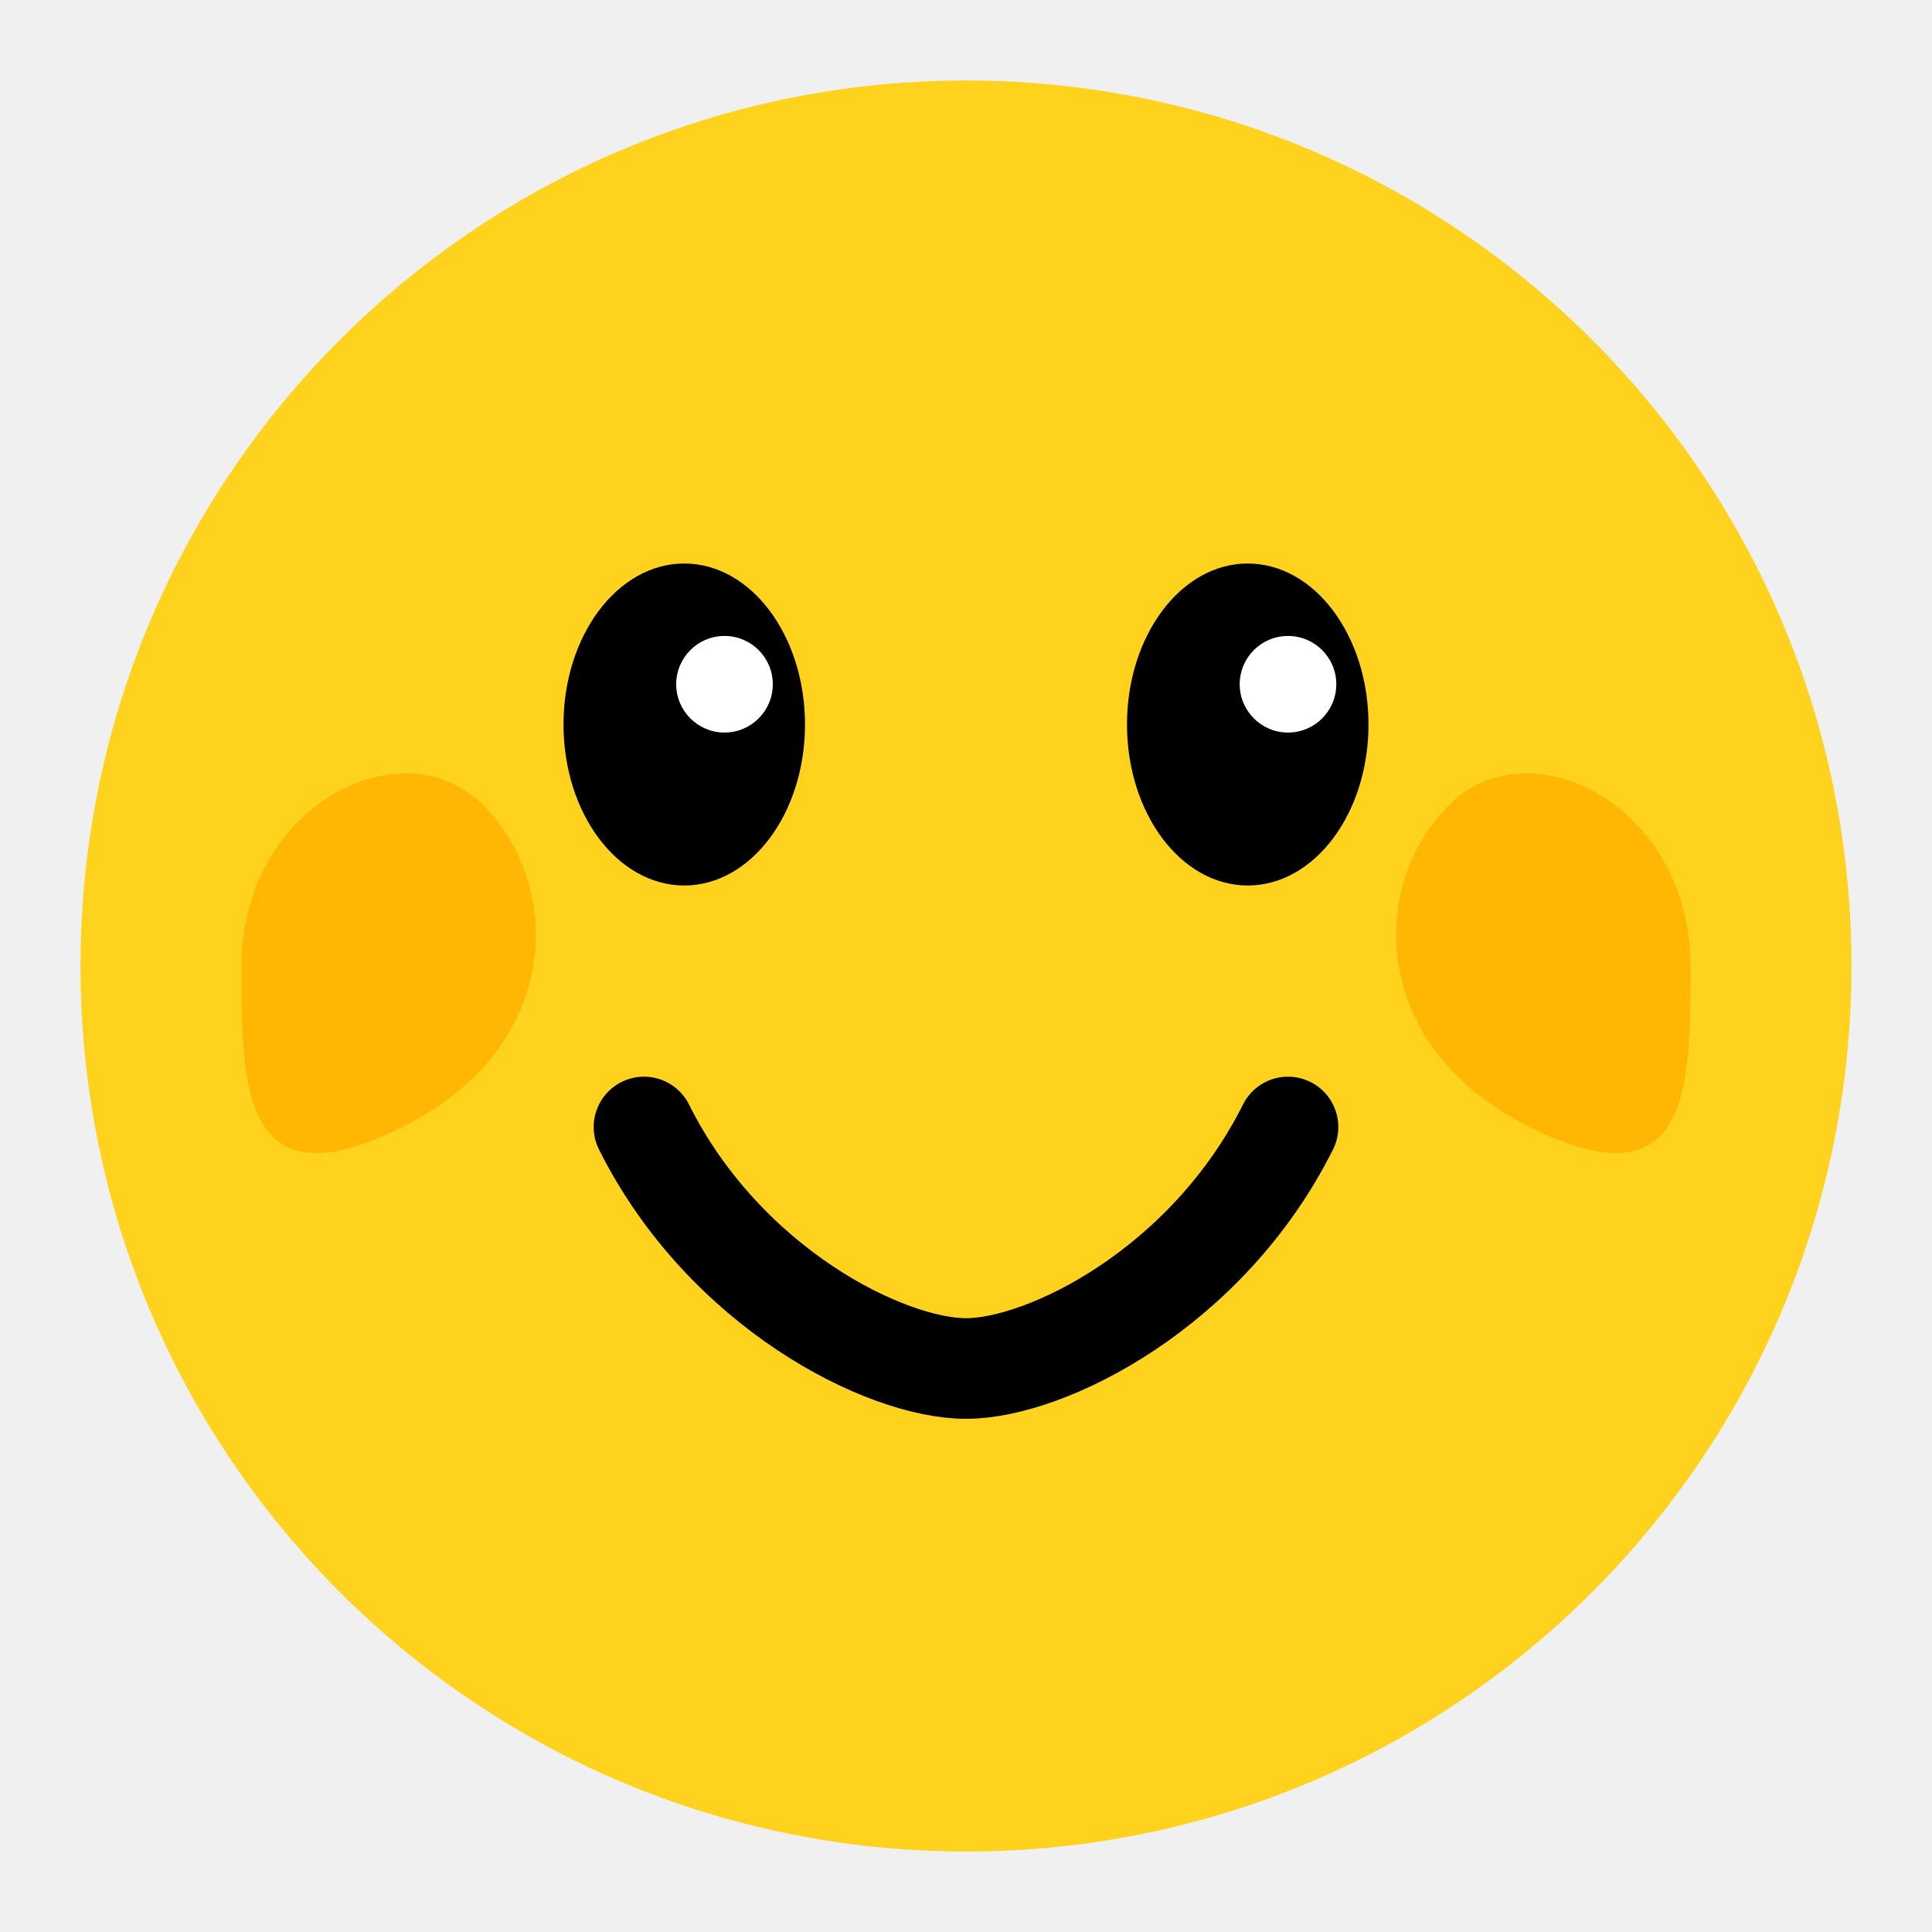
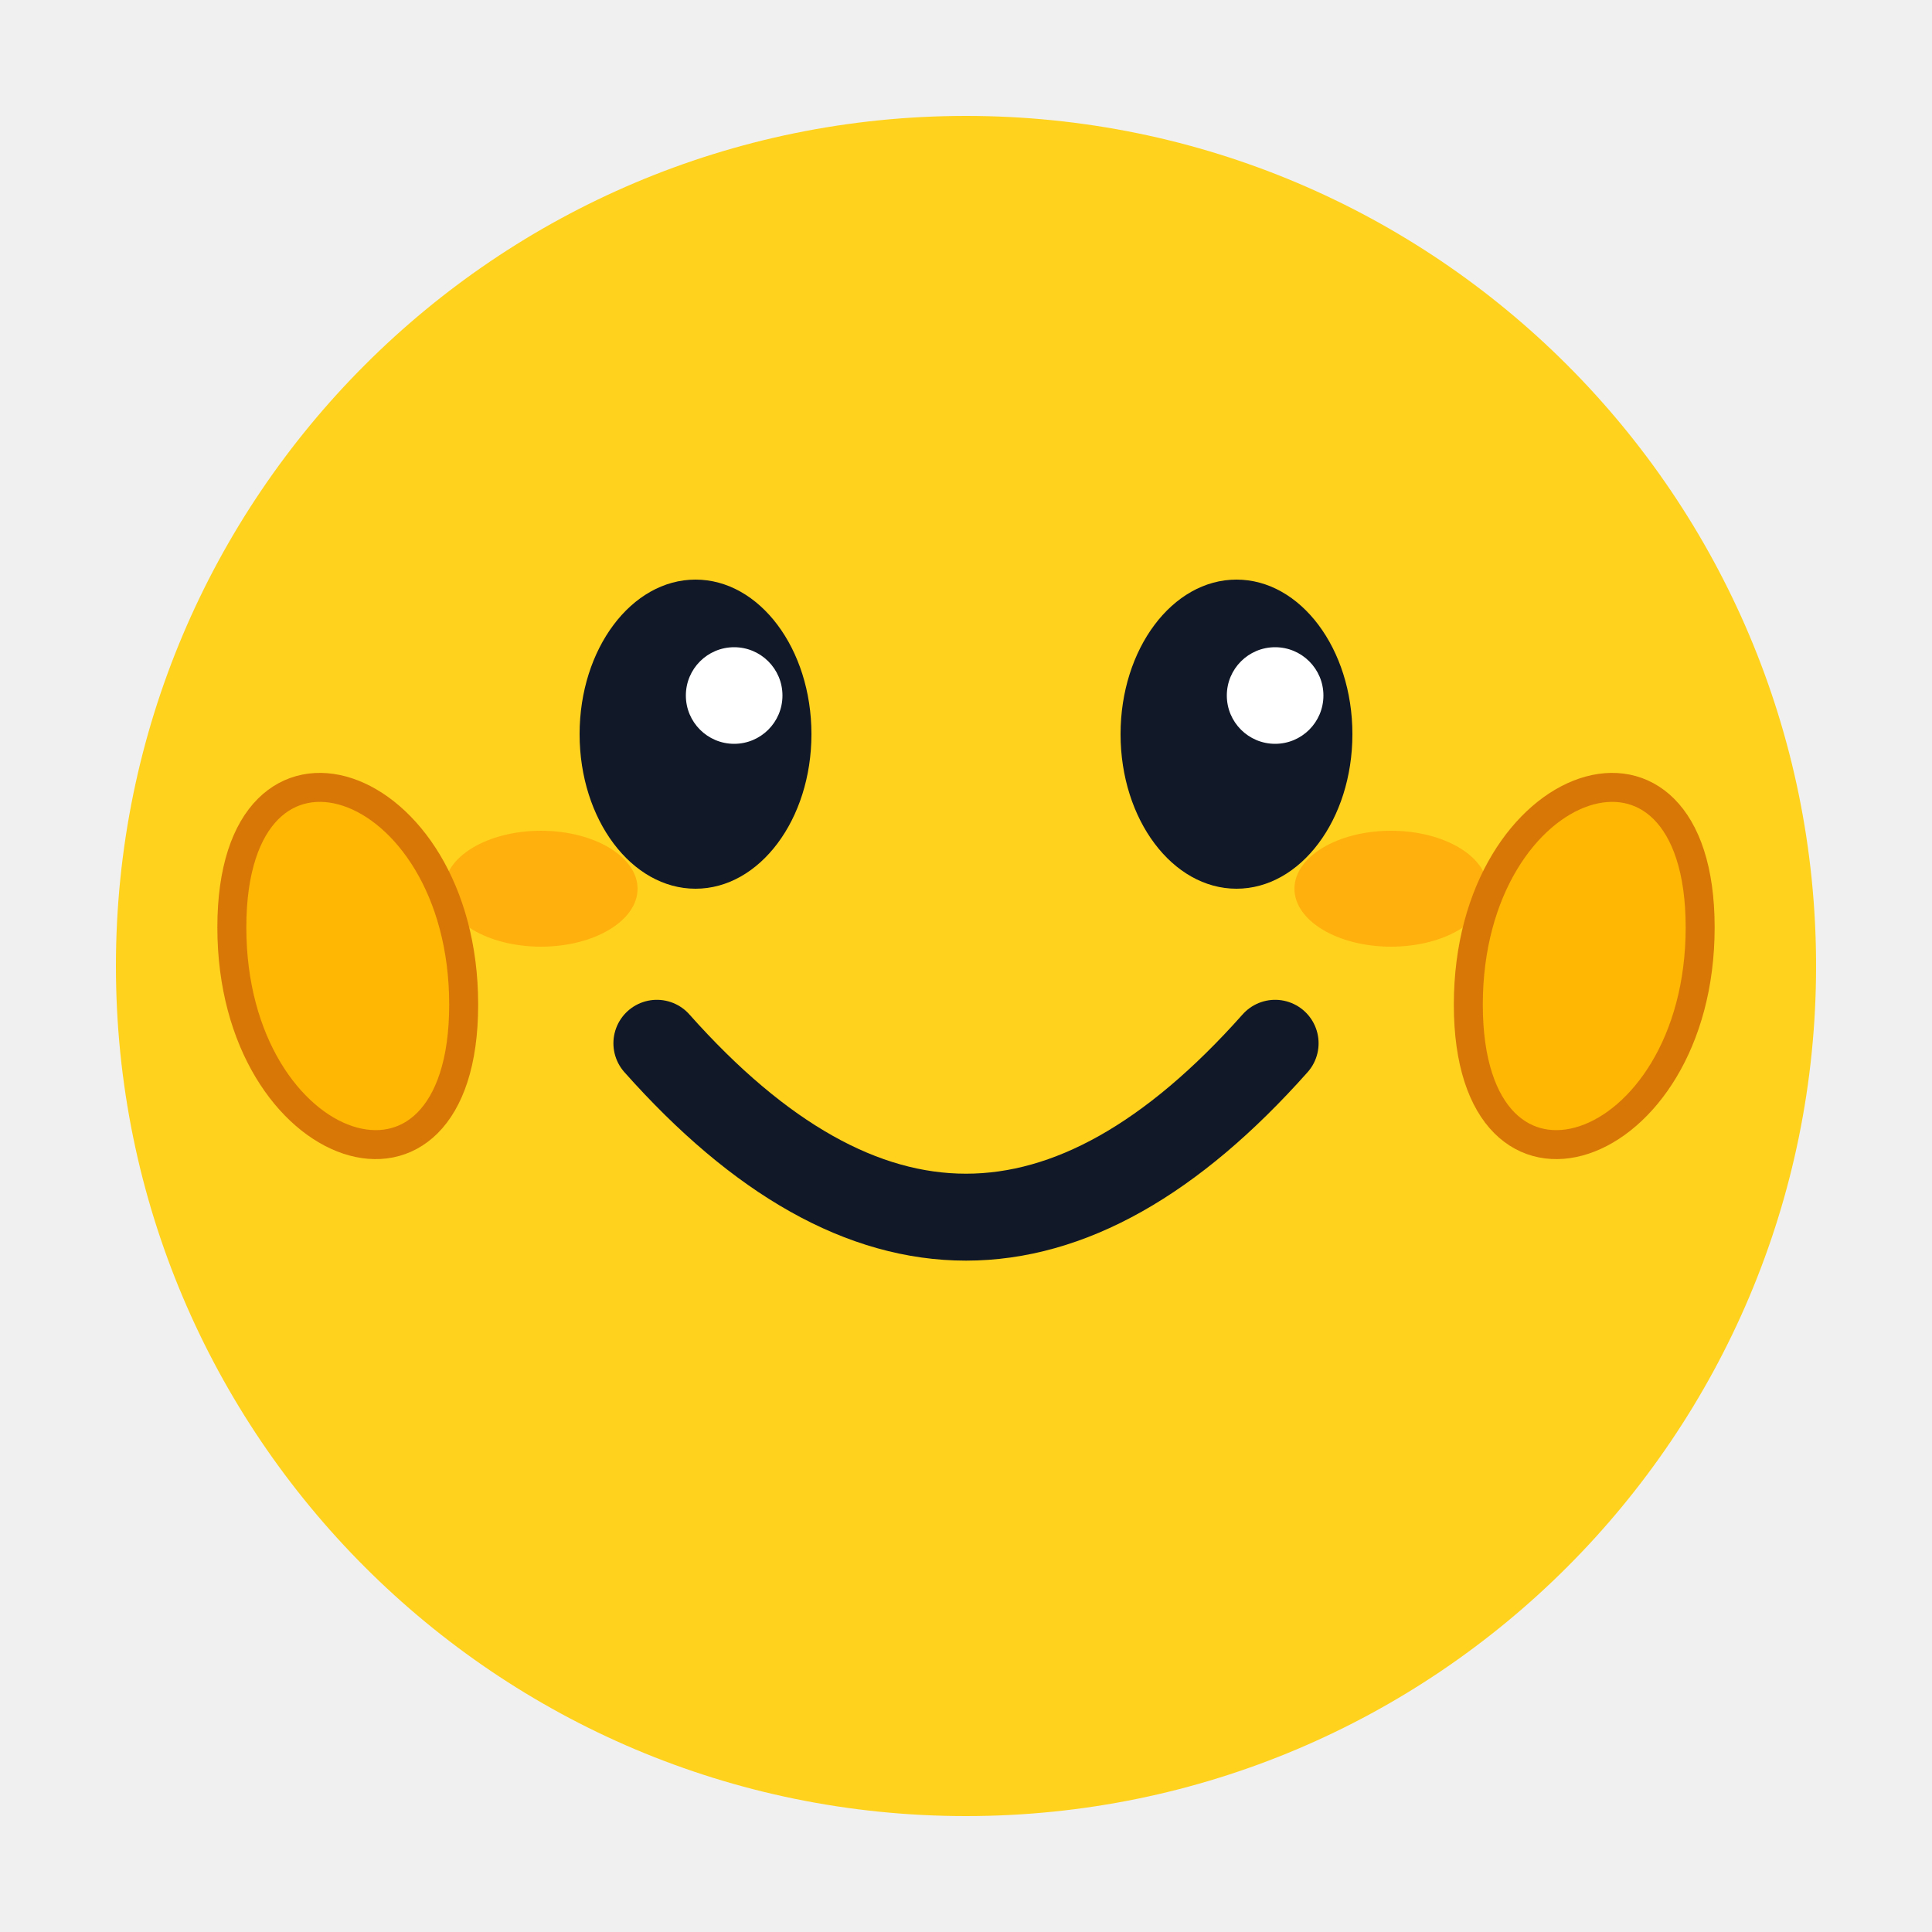
- <svg xmlns="http://www.w3.org/2000/svg" viewBox="0 0 48 48">
-   <circle cx="24" cy="24" r="22" fill="#FFD21E" />
-   <ellipse cx="17" cy="18" rx="3" ry="4" fill="#000" />
-   <ellipse cx="31" cy="18" rx="3" ry="4" fill="#000" />
-   <circle cx="18" cy="17" r="1.2" fill="#FFF" />
-   <circle cx="32" cy="17" r="1.2" fill="#FFF" />
-   <path d="M16 28c2 4 6 6 8 6s6-2 8-6" stroke="#000" stroke-width="2.5" stroke-linecap="round" fill="none" />
-   <path d="M6 24c0-4 4-6 6-4s2 6-2 8-4-1-4-4zM42 24c0-4-4-6-6-4s-2 6 2 8 4-1 4-4z" fill="#FFB703" />
+ <svg xmlns="http://www.w3.org/2000/svg" viewBox="0 0 100 100" width="100%" height="100%">
+   <circle cx="50" cy="50" r="44" fill="#FFD21E" />
+   <ellipse cx="36" cy="38" rx="6" ry="8" fill="#111827" />
+   <ellipse cx="64" cy="38" rx="6" ry="8" fill="#111827" />
+   <circle cx="38" cy="36" r="2.5" fill="#FFFFFF" />
+   <circle cx="66" cy="36" r="2.5" fill="#FFFFFF" />
+   <ellipse cx="28" cy="46" rx="5" ry="3" fill="#FF9A00" opacity="0.6" />
+   <ellipse cx="72" cy="46" rx="5" ry="3" fill="#FF9A00" opacity="0.6" />
+   <path d="M34 54 Q50 72 66 54" fill="none" stroke="#111827" stroke-width="4.5" stroke-linecap="round" />
+   <path d="M12 48 C12 36 24 40 24 52 C24 64 12 60 12 48 Z" fill="#FFB703" stroke="#D97706" stroke-width="1.5" />
+   <path d="M88 48 C88 36 76 40 76 52 C76 64 88 60 88 48 Z" fill="#FFB703" stroke="#D97706" stroke-width="1.5" />
</svg>
